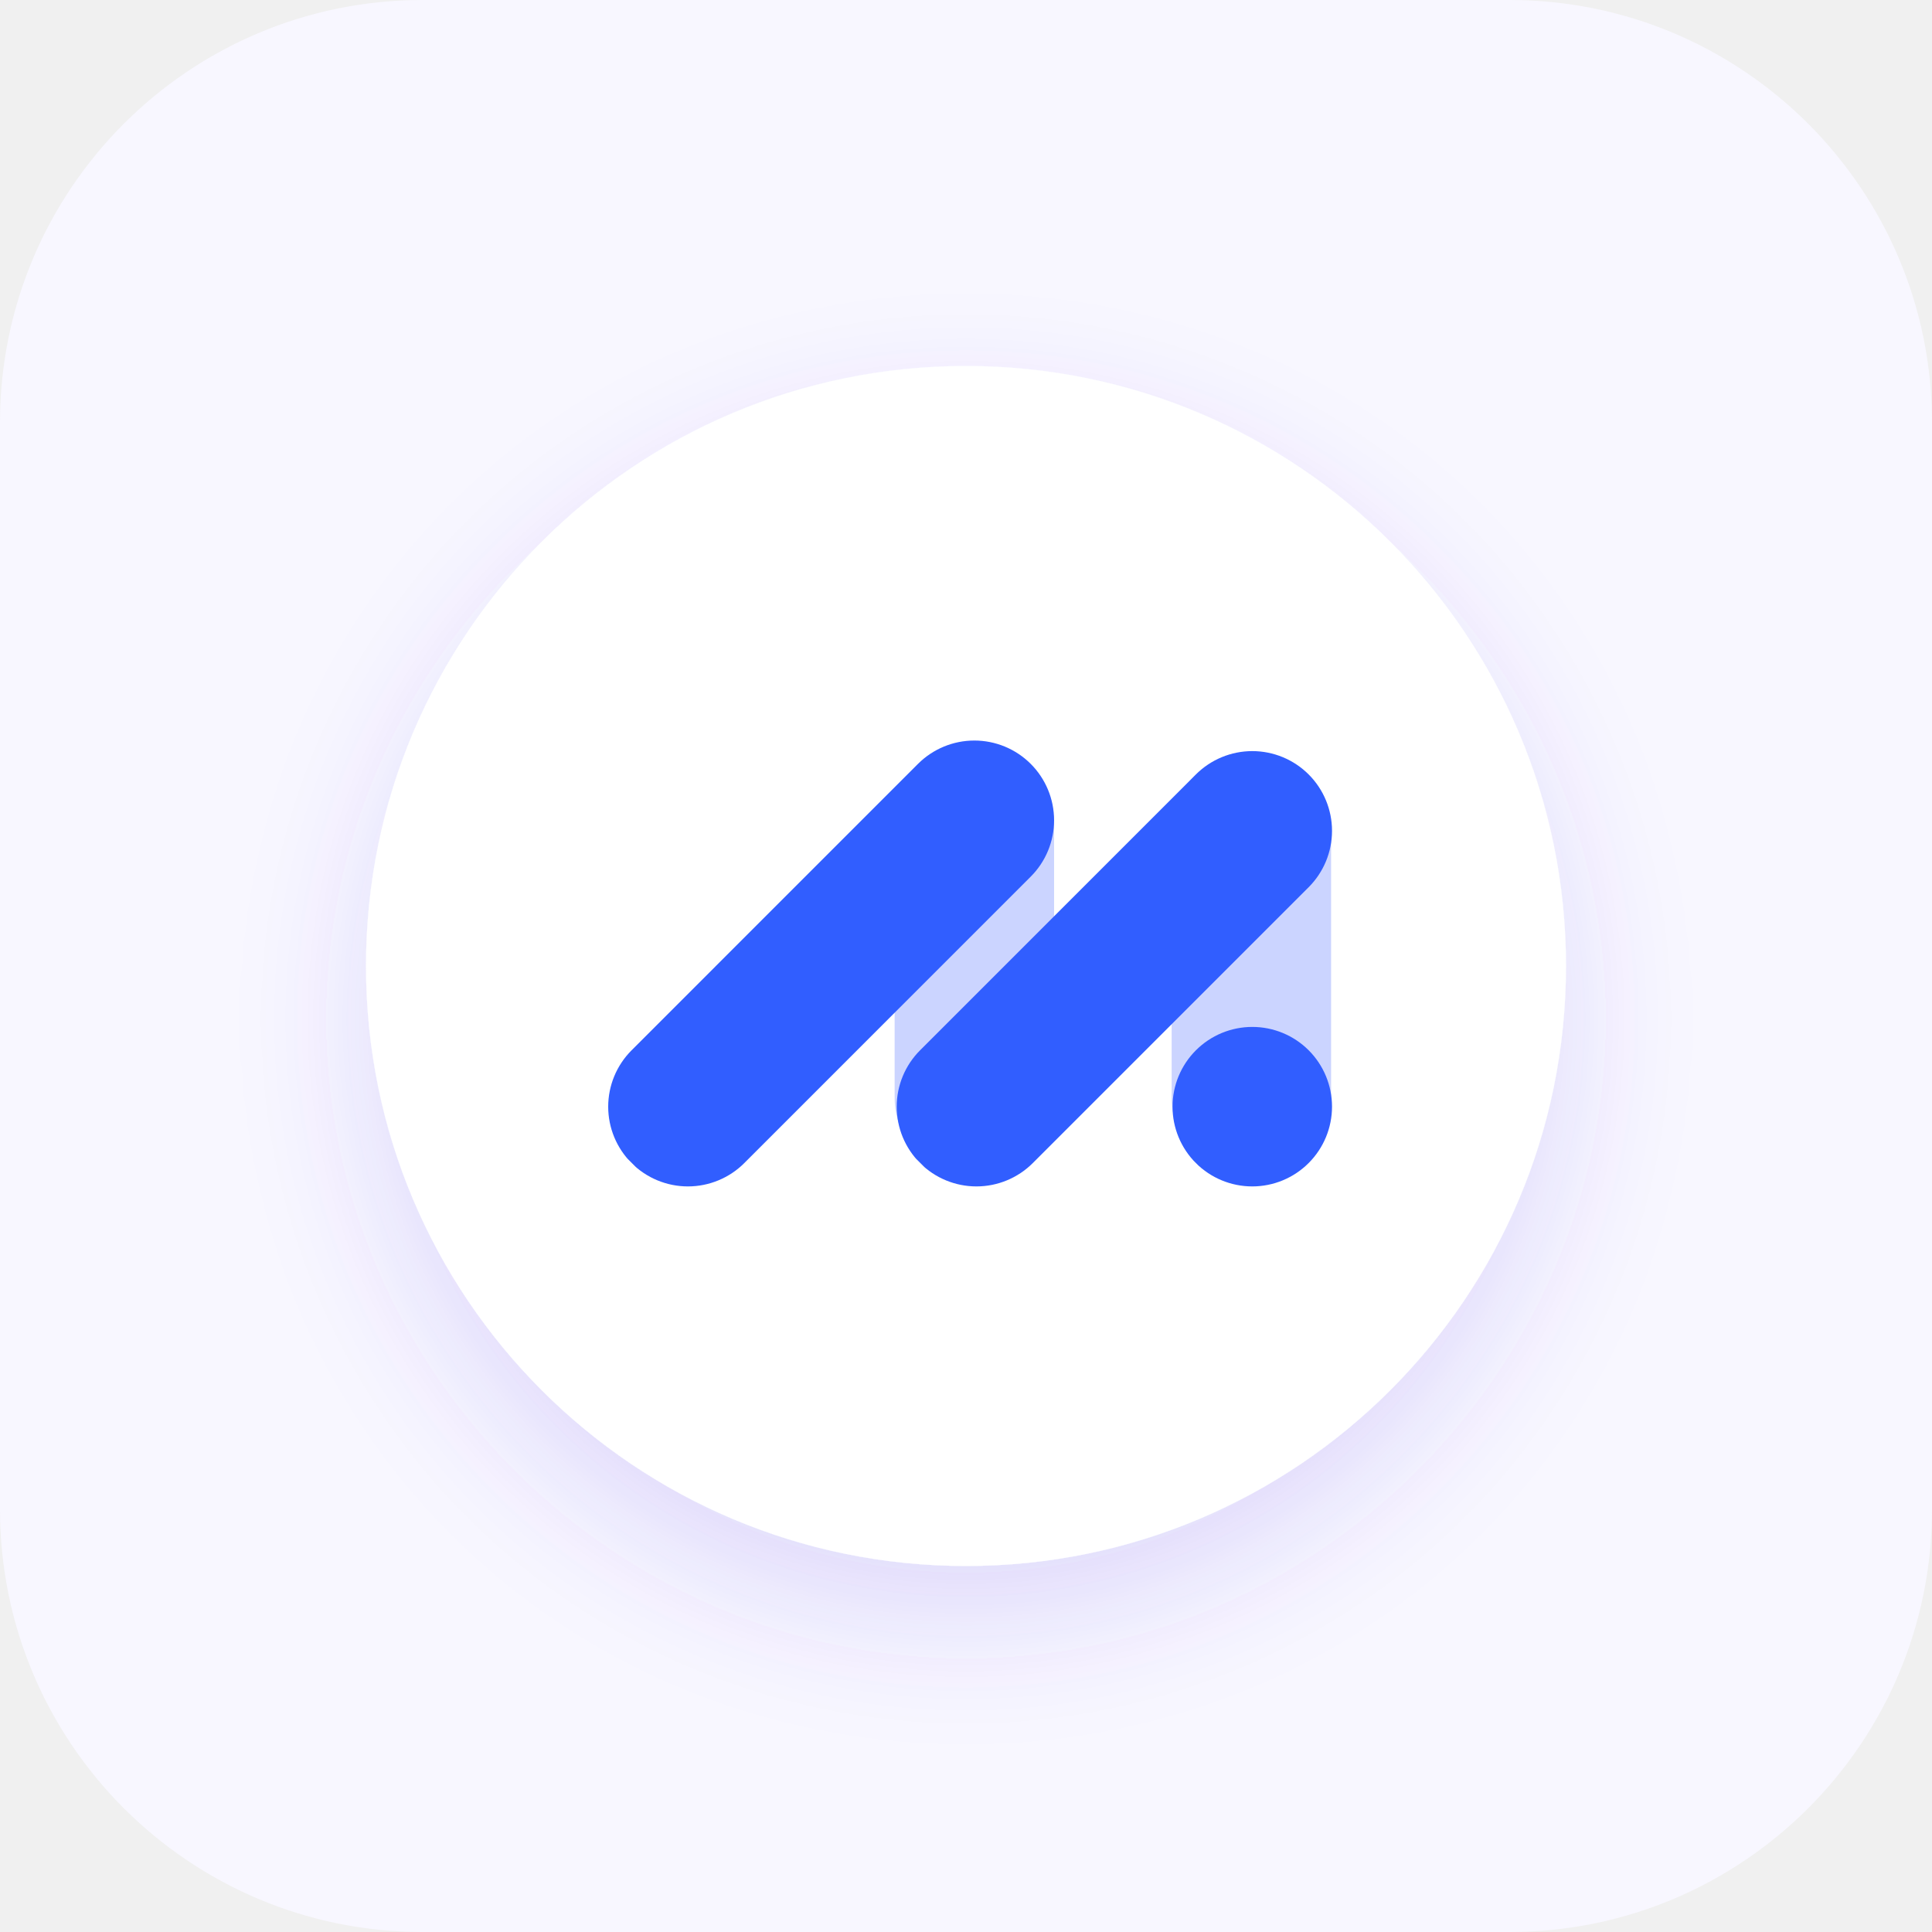
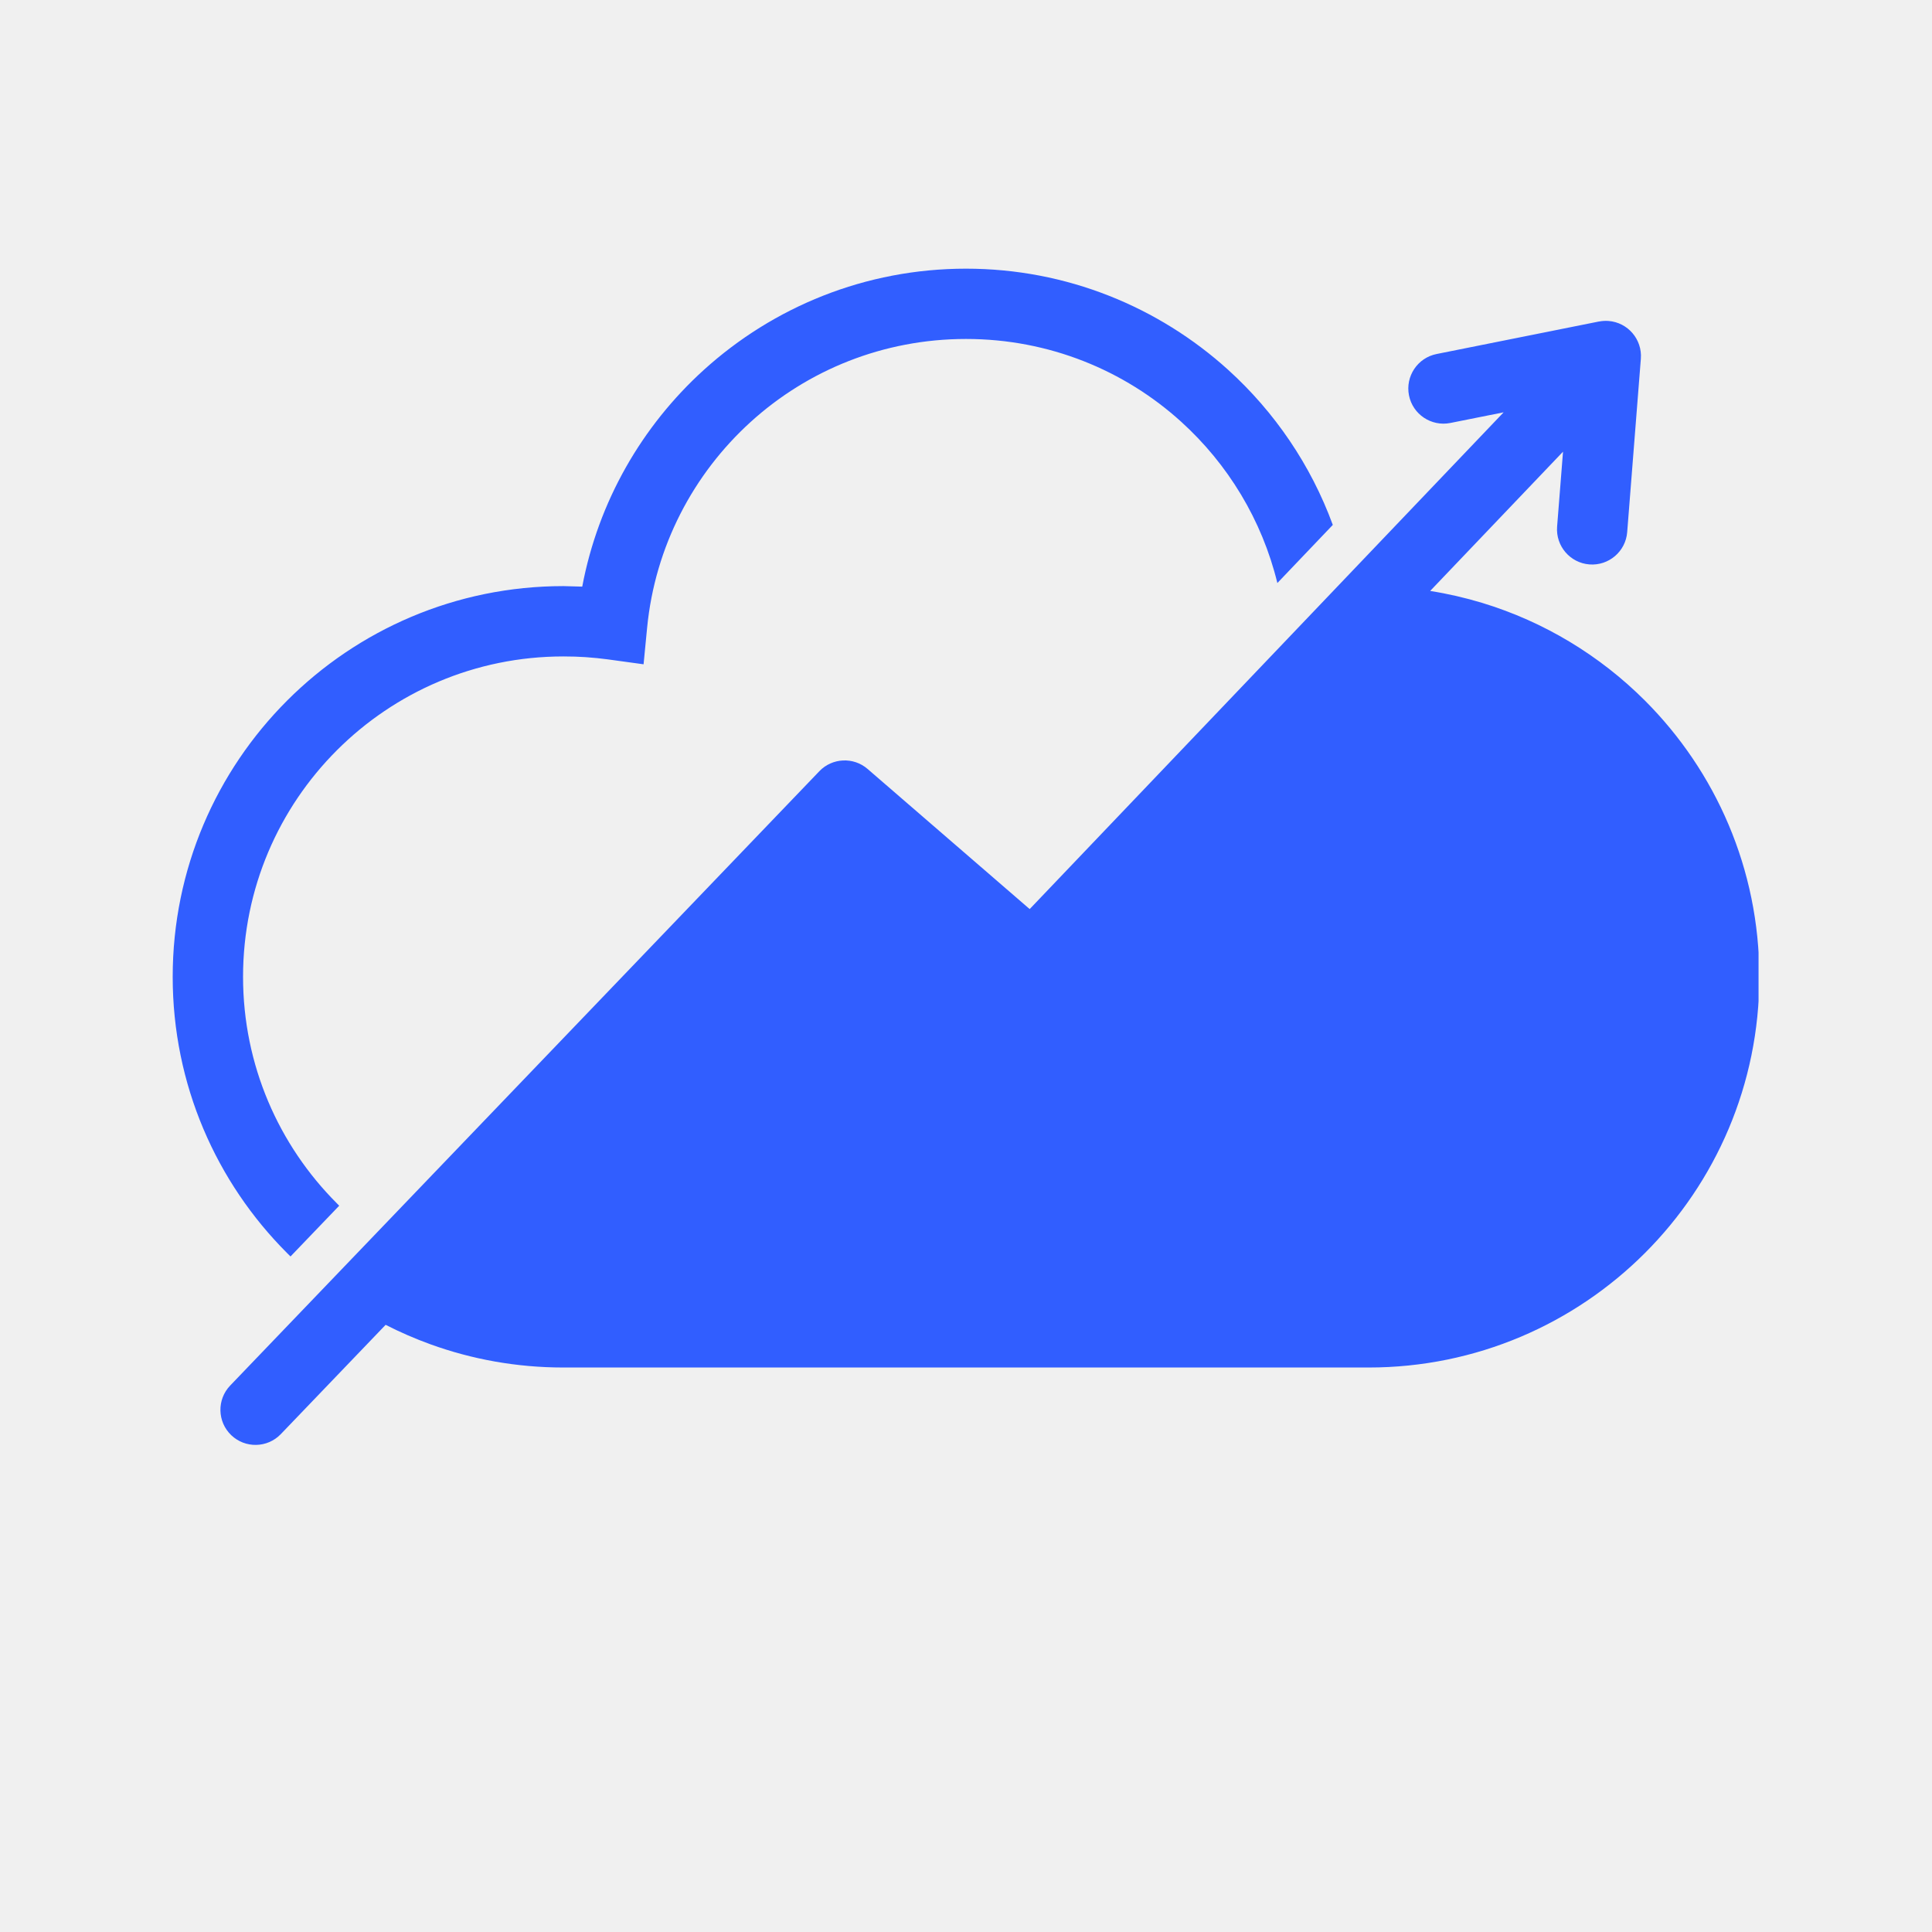
- <svg xmlns="http://www.w3.org/2000/svg" width="1024" height="1024" viewBox="0 0 1024 1024">
+ <svg xmlns="http://www.w3.org/2000/svg" preserveAspectRatio="xMidYMid meet" width="2048" zoomAndPan="magnify" viewBox="300 350 900 900" height="2048" version="1.0">
  <defs>
-     <filter id="s" x="-20%" y="-20%" width="140%" height="140%">
-       <feDropShadow dx="0" dy="28" stdDeviation="34" flood-color="#5B3CE3" flood-opacity="0.16" />
-     </filter>
+     <clipPath id="2b00341b25">
+       <path d="M 380.449 475 L 1119.199 475 L 1119.199 1024 L 380.449 1024 Z M 380.449 475 " clip-rule="nonzero" />
+     </clipPath>
  </defs>
-   <rect width="1024" height="1024" rx="224" fill="#F8F7FF" />
-   <circle cx="512" cy="512" r="318" fill="#ffffff" filter="url(#s)" />
-   <svg x="222" y="222" width="580" height="580" viewBox="90 540 420 420" preserveAspectRatio="xMidYMid meet">
-     <defs>
-       <g />
-       <clipPath id="d990ce8c27">
-         <path d="M 123.613 15.422 L 184.812 15.422 L 184.812 181.324 L 123.613 181.324 Z M 123.613 15.422 " clip-rule="nonzero" />
-       </clipPath>
-       <clipPath id="26c45a56cb">
-         <path d="M 154.211 15.422 C 162.328 15.422 170.109 18.645 175.848 24.383 C 181.586 30.121 184.812 37.902 184.812 46.02 L 184.812 150.559 C 184.812 158.672 181.586 166.457 175.848 172.195 C 170.109 177.934 162.328 181.156 154.211 181.156 C 146.098 181.156 138.312 177.934 132.574 172.195 C 126.836 166.457 123.613 158.672 123.613 150.559 L 123.613 46.02 C 123.613 37.902 126.836 30.121 132.574 24.383 C 138.312 18.645 146.098 15.422 154.211 15.422 Z M 154.211 15.422 " clip-rule="nonzero" />
-       </clipPath>
-       <clipPath id="aa6fb3e7c1">
-         <path d="M 0.613 0.422 L 61.812 0.422 L 61.812 166.324 L 0.613 166.324 Z M 0.613 0.422 " clip-rule="nonzero" />
-       </clipPath>
-       <clipPath id="8368b25301">
-         <path d="M 31.211 0.422 C 39.328 0.422 47.109 3.645 52.848 9.383 C 58.586 15.121 61.812 22.902 61.812 31.02 L 61.812 135.559 C 61.812 143.672 58.586 151.457 52.848 157.195 C 47.109 162.934 39.328 166.156 31.211 166.156 C 23.098 166.156 15.312 162.934 9.574 157.195 C 3.836 151.457 0.613 143.672 0.613 135.559 L 0.613 31.02 C 0.613 22.902 3.836 15.121 9.574 9.383 C 15.312 3.645 23.098 0.422 31.211 0.422 Z M 31.211 0.422 " clip-rule="nonzero" />
-       </clipPath>
-       <clipPath id="1a54c0b93f">
-         <rect x="0" width="62" y="0" height="167" />
-       </clipPath>
-       <clipPath id="1baf677787">
-         <path d="M 229.934 17.855 L 291.129 17.855 L 291.129 181.367 L 229.934 181.367 Z M 229.934 17.855 " clip-rule="nonzero" />
-       </clipPath>
-       <clipPath id="cb1d260b1a">
-         <path d="M 260.531 17.855 C 268.645 17.855 276.43 21.078 282.168 26.816 C 287.906 32.555 291.129 40.34 291.129 48.453 L 291.129 150.559 C 291.129 158.672 287.906 166.457 282.168 172.195 C 276.43 177.934 268.645 181.156 260.531 181.156 C 252.414 181.156 244.633 177.934 238.895 172.195 C 233.156 166.457 229.934 158.672 229.934 150.559 L 229.934 48.453 C 229.934 40.34 233.156 32.555 238.895 26.816 C 244.633 21.078 252.414 17.855 260.531 17.855 Z M 260.531 17.855 " clip-rule="nonzero" />
-       </clipPath>
-       <clipPath id="2299d84ded">
-         <path d="M 0.934 0.855 L 62.129 0.855 L 62.129 164.359 L 0.934 164.359 Z M 0.934 0.855 " clip-rule="nonzero" />
-       </clipPath>
-       <clipPath id="92bb6d3ab9">
-         <path d="M 31.531 0.855 C 39.645 0.855 47.43 4.078 53.168 9.816 C 58.906 15.555 62.129 23.34 62.129 31.453 L 62.129 133.559 C 62.129 141.672 58.906 149.457 53.168 155.195 C 47.43 160.934 39.645 164.156 31.531 164.156 C 23.414 164.156 15.633 160.934 9.895 155.195 C 4.156 149.457 0.934 141.672 0.934 133.559 L 0.934 31.453 C 0.934 23.34 4.156 15.555 9.895 9.816 C 15.633 4.078 23.414 0.855 31.531 0.855 Z M 31.531 0.855 " clip-rule="nonzero" />
-       </clipPath>
-       <clipPath id="daff739db4">
-         <rect x="0" width="63" y="0" height="165" />
-       </clipPath>
-       <clipPath id="7722901e59">
-         <path d="M 124 17 L 292 17 L 292 185 L 124 185 Z M 124 17 " clip-rule="nonzero" />
-       </clipPath>
-       <clipPath id="fdbabfcf00">
-         <path d="M 260.883 4.848 L 304.156 48.121 L 154.895 197.379 L 111.625 154.105 Z M 260.883 4.848 " clip-rule="nonzero" />
-       </clipPath>
-       <clipPath id="8a304f3050">
-         <path d="M 282.52 26.484 C 288.258 32.223 291.48 40.004 291.48 48.121 C 291.48 56.234 288.258 64.016 282.52 69.754 L 176.637 175.637 C 170.898 181.375 163.117 184.598 155 184.598 C 146.887 184.598 139.102 181.375 133.363 175.637 C 127.625 169.898 124.402 162.117 124.402 154 C 124.402 145.887 127.625 138.102 133.363 132.363 L 239.246 26.484 C 244.984 20.746 252.766 17.52 260.883 17.52 C 268.996 17.52 276.781 20.746 282.52 26.484 Z M 282.52 26.484 " clip-rule="nonzero" />
-       </clipPath>
-       <clipPath id="6ebb3055c0">
-         <path d="M 0.359 0.441 L 167.641 0.441 L 167.641 167.719 L 0.359 167.719 Z M 0.359 0.441 " clip-rule="nonzero" />
-       </clipPath>
-       <clipPath id="c178ea6706">
-         <path d="M 136.883 -12.152 L 180.156 31.121 L 30.895 180.379 L -12.375 137.105 Z M 136.883 -12.152 " clip-rule="nonzero" />
-       </clipPath>
-       <clipPath id="1b35abb682">
-         <path d="M 158.52 9.484 C 164.258 15.223 167.48 23.004 167.48 31.121 C 167.48 39.234 164.258 47.016 158.52 52.754 L 52.637 158.637 C 46.898 164.375 39.117 167.598 31 167.598 C 22.887 167.598 15.102 164.375 9.363 158.637 C 3.625 152.898 0.402 145.117 0.402 137 C 0.402 128.887 3.625 121.102 9.363 115.363 L 115.246 9.484 C 120.984 3.746 128.766 0.52 136.883 0.52 C 144.996 0.52 152.781 3.746 158.52 9.484 Z M 158.52 9.484 " clip-rule="nonzero" />
-       </clipPath>
-       <clipPath id="bfb63a9847">
-         <rect x="0" width="168" y="0" height="168" />
-       </clipPath>
-       <clipPath id="88dee04091">
-         <path d="M 230 123 L 292 123 L 292 185 L 230 185 Z M 230 123 " clip-rule="nonzero" />
-       </clipPath>
-       <clipPath id="0f80e8f2e8">
-         <path d="M 260.883 110.707 L 304.156 153.98 L 260.715 197.426 L 217.441 154.152 Z M 260.883 110.707 " clip-rule="nonzero" />
-       </clipPath>
-       <clipPath id="da84f317b0">
-         <path d="M 282.52 132.344 C 288.258 138.082 291.48 145.867 291.48 153.98 C 291.48 162.098 288.258 169.879 282.52 175.617 L 282.5 175.637 C 276.762 181.375 268.98 184.598 260.863 184.598 C 252.75 184.598 244.965 181.375 239.227 175.637 C 233.488 169.898 230.266 162.117 230.266 154 C 230.266 145.887 233.488 138.102 239.227 132.363 L 239.246 132.344 C 244.984 126.605 252.766 123.383 260.883 123.383 C 268.996 123.383 276.781 126.605 282.52 132.344 Z M 282.52 132.344 " clip-rule="nonzero" />
-       </clipPath>
-       <clipPath id="e816f2f4f2">
-         <path d="M 0.199 0.281 L 61.641 0.281 L 61.641 61.719 L 0.199 61.719 Z M 0.199 0.281 " clip-rule="nonzero" />
-       </clipPath>
-       <clipPath id="1793c0f563">
-         <path d="M 30.883 -12.293 L 74.156 30.98 L 30.715 74.426 L -12.559 31.152 Z M 30.883 -12.293 " clip-rule="nonzero" />
-       </clipPath>
-       <clipPath id="a782826f9f">
-         <path d="M 52.52 9.344 C 58.258 15.082 61.48 22.867 61.48 30.98 C 61.48 39.098 58.258 46.879 52.52 52.617 L 52.5 52.637 C 46.762 58.375 38.98 61.598 30.863 61.598 C 22.75 61.598 14.965 58.375 9.227 52.637 C 3.488 46.898 0.266 39.117 0.266 31 C 0.266 22.887 3.488 15.102 9.227 9.363 L 9.246 9.344 C 14.984 3.605 22.766 0.383 30.883 0.383 C 38.996 0.383 46.781 3.605 52.52 9.344 Z M 52.52 9.344 " clip-rule="nonzero" />
-       </clipPath>
-       <clipPath id="5745c31668">
-         <rect x="0" width="62" y="0" height="62" />
-       </clipPath>
-       <clipPath id="756bb05866">
-         <path d="M 13 13 L 185 13 L 185 185 L 13 185 Z M 13 13 " clip-rule="nonzero" />
-       </clipPath>
-       <clipPath id="cb7e210a81">
-         <path d="M 154.207 0.789 L 197.48 44.062 L 44.168 197.379 L 0.895 154.105 Z M 154.207 0.789 " clip-rule="nonzero" />
-       </clipPath>
-       <clipPath id="32c0c13423">
-         <path d="M 175.844 22.426 C 181.582 28.164 184.809 35.949 184.809 44.062 C 184.809 52.18 181.582 59.961 175.844 65.699 L 65.91 175.637 C 60.172 181.375 52.387 184.598 44.273 184.598 C 36.156 184.598 28.375 181.375 22.637 175.637 C 16.898 169.898 13.672 162.117 13.672 154 C 13.672 145.887 16.898 138.102 22.637 132.363 L 132.57 22.426 C 138.312 16.688 146.094 13.465 154.207 13.465 C 162.324 13.465 170.105 16.688 175.844 22.426 Z M 175.844 22.426 " clip-rule="nonzero" />
-       </clipPath>
-       <clipPath id="072cb4578b">
-         <path d="M 0.48 0.359 L 171.84 0.359 L 171.84 171.719 L 0.48 171.719 Z M 0.48 0.359 " clip-rule="nonzero" />
-       </clipPath>
-       <clipPath id="a16e817d29">
-         <path d="M 141.207 -12.211 L 184.48 31.062 L 31.168 184.379 L -12.105 141.105 Z M 141.207 -12.211 " clip-rule="nonzero" />
-       </clipPath>
-       <clipPath id="929b1620bf">
-         <path d="M 162.844 9.426 C 168.582 15.164 171.809 22.949 171.809 31.062 C 171.809 39.18 168.582 46.961 162.844 52.699 L 52.91 162.637 C 47.172 168.375 39.387 171.598 31.273 171.598 C 23.156 171.598 15.375 168.375 9.637 162.637 C 3.898 156.898 0.672 149.117 0.672 141 C 0.672 132.887 3.898 125.102 9.637 119.363 L 119.57 9.426 C 125.312 3.688 133.094 0.465 141.207 0.465 C 149.324 0.465 157.105 3.688 162.844 9.426 Z M 162.844 9.426 " clip-rule="nonzero" />
-       </clipPath>
-       <clipPath id="ba2d310295">
-         <rect x="0" width="172" y="0" height="172" />
-       </clipPath>
-       <clipPath id="69afb42b04">
-         <rect x="0" width="305" y="0" height="198" />
-       </clipPath>
-       <clipPath id="2ce89d72d2">
-         <rect x="0" width="887" y="0" height="307" />
-       </clipPath>
-     </defs>
-     <g transform="matrix(1, 0, 0, 1, 149, 650)">
-       <g clip-path="url(#69afb42b04)">
-         <g clip-path="url(#d990ce8c27)">
-           <g clip-path="url(#26c45a56cb)">
-             <g transform="matrix(1, 0, 0, 1, 123, 15)">
-               <g clip-path="url(#1a54c0b93f)">
-                 <g clip-path="url(#aa6fb3e7c1)">
-                   <g clip-path="url(#8368b25301)">
-                     <path fill="#cbd4ff" d="M 0.613 0.422 L 61.812 0.422 L 61.812 166.086 L 0.613 166.086 Z M 0.613 0.422 " fill-opacity="1" fill-rule="nonzero" />
-                   </g>
-                 </g>
-               </g>
-             </g>
-           </g>
-         </g>
-         <g clip-path="url(#1baf677787)">
-           <g clip-path="url(#cb1d260b1a)">
-             <g transform="matrix(1, 0, 0, 1, 229, 17)">
-               <g clip-path="url(#daff739db4)">
-                 <g clip-path="url(#2299d84ded)">
-                   <g clip-path="url(#92bb6d3ab9)">
-                     <path fill="#cbd4ff" d="M 0.934 0.855 L 62.129 0.855 L 62.129 164.129 L 0.934 164.129 Z M 0.934 0.855 " fill-opacity="1" fill-rule="nonzero" />
-                   </g>
-                 </g>
-               </g>
-             </g>
-           </g>
-         </g>
-         <g clip-path="url(#7722901e59)">
-           <g clip-path="url(#fdbabfcf00)">
-             <g clip-path="url(#8a304f3050)">
-               <g transform="matrix(1, 0, 0, 1, 124, 17)">
-                 <g clip-path="url(#bfb63a9847)">
-                   <g clip-path="url(#6ebb3055c0)">
-                     <g clip-path="url(#c178ea6706)">
-                       <g clip-path="url(#1b35abb682)">
-                         <path fill="#315eff" d="M 136.883 -12.152 L 180.156 31.121 L 31.066 180.207 L -12.207 136.938 Z M 136.883 -12.152 " fill-opacity="1" fill-rule="nonzero" />
-                       </g>
-                     </g>
-                   </g>
-                 </g>
-               </g>
-             </g>
-           </g>
-         </g>
-         <g clip-path="url(#88dee04091)">
-           <g clip-path="url(#0f80e8f2e8)">
-             <g clip-path="url(#da84f317b0)">
-               <g transform="matrix(1, 0, 0, 1, 230, 123)">
-                 <g clip-path="url(#5745c31668)">
-                   <g clip-path="url(#e816f2f4f2)">
-                     <g clip-path="url(#1793c0f563)">
-                       <g clip-path="url(#a782826f9f)">
-                         <path fill="#315eff" d="M 30.883 -12.293 L 74.156 30.98 L 30.883 74.254 L -12.391 30.98 Z M 30.883 -12.293 " fill-opacity="1" fill-rule="nonzero" />
-                       </g>
-                     </g>
-                   </g>
-                 </g>
-               </g>
-             </g>
-           </g>
-         </g>
-         <g clip-path="url(#756bb05866)">
-           <g clip-path="url(#cb7e210a81)">
-             <g clip-path="url(#32c0c13423)">
-               <g transform="matrix(1, 0, 0, 1, 13, 13)">
-                 <g clip-path="url(#ba2d310295)">
-                   <g clip-path="url(#072cb4578b)">
-                     <g clip-path="url(#a16e817d29)">
-                       <g clip-path="url(#929b1620bf)">
-                         <path fill="#315eff" d="M 141.207 -12.211 L 184.48 31.062 L 31.336 184.211 L -11.938 140.938 Z M 141.207 -12.211 " fill-opacity="1" fill-rule="nonzero" />
-                       </g>
-                     </g>
-                   </g>
-                 </g>
-               </g>
-             </g>
-           </g>
-         </g>
-       </g>
-     </g>
-   </svg>
+   <g clip-path="url(#2b00341b25)">
+     <path fill="#315eff" d="M 456.934 910.566 C 429.926 883.562 413.223 846.254 413.223 805.035 C 413.223 763.816 429.926 726.512 456.934 699.504 C 483.938 672.5 521.246 655.793 562.465 655.793 C 566.18 655.793 569.613 655.906 572.738 656.117 C 576.383 656.359 579.801 656.723 583.012 657.145 L 599.801 659.453 L 601.445 642.496 C 605.117 604.543 623.035 570.727 649.758 546.492 C 676.199 522.512 711.367 507.902 750.012 507.902 C 788.656 507.902 823.824 522.512 850.266 546.492 C 871.98 566.18 887.883 592.188 895.047 621.598 L 920.871 594.523 C 910.641 566.602 893.75 541.891 872.148 522.301 C 839.809 493.027 796.957 475.156 750 475.156 C 703.039 475.156 660.188 493.027 627.859 522.328 C 599.098 548.406 578.719 583.559 571.23 623.273 L 562.465 623.031 C 512.211 623.031 466.699 643.41 433.77 676.34 C 400.824 709.285 380.449 754.797 380.449 805.051 C 380.449 855.305 400.824 900.816 433.754 933.746 C 434.277 934.266 434.797 934.785 435.332 935.309 L 458.016 911.664 C 457.652 911.301 457.285 910.934 456.934 910.566 M 1058.008 597.887 C 1057.305 606.891 1049.41 613.633 1040.402 612.93 C 1031.398 612.227 1024.656 604.332 1025.359 595.324 L 1028.117 560.41 L 966.227 625.285 C 974.488 626.594 982.578 628.465 990.445 630.844 C 1019.434 639.641 1045.371 655.473 1066.254 676.34 C 1099.184 709.27 1119.562 754.781 1119.562 805.035 C 1119.562 855.289 1099.184 900.801 1066.254 933.73 C 1033.324 966.66 987.812 987.039 937.559 987.039 L 562.449 987.039 C 540.707 987.039 519.852 983.227 500.531 976.23 C 493.352 973.629 486.371 970.59 479.645 967.156 L 430.801 1018.082 C 424.539 1024.586 414.195 1024.781 407.691 1018.535 C 401.191 1012.273 400.992 1001.93 407.242 995.426 L 681.703 709.242 C 687.668 703.023 697.562 702.504 704.164 708.215 L 779.664 773.484 L 1000.449 542.074 L 975.625 547.039 C 966.762 548.801 958.121 543.043 956.359 534.18 C 954.602 525.312 960.359 516.672 969.223 514.914 L 1044.852 499.77 L 1044.852 499.785 C 1046.285 499.504 1047.793 499.402 1049.324 499.516 C 1058.332 500.219 1065.074 508.113 1064.371 517.121 Z M 1058.008 597.887 " fill-opacity="1" fill-rule="nonzero" />
+   </g>
</svg>
